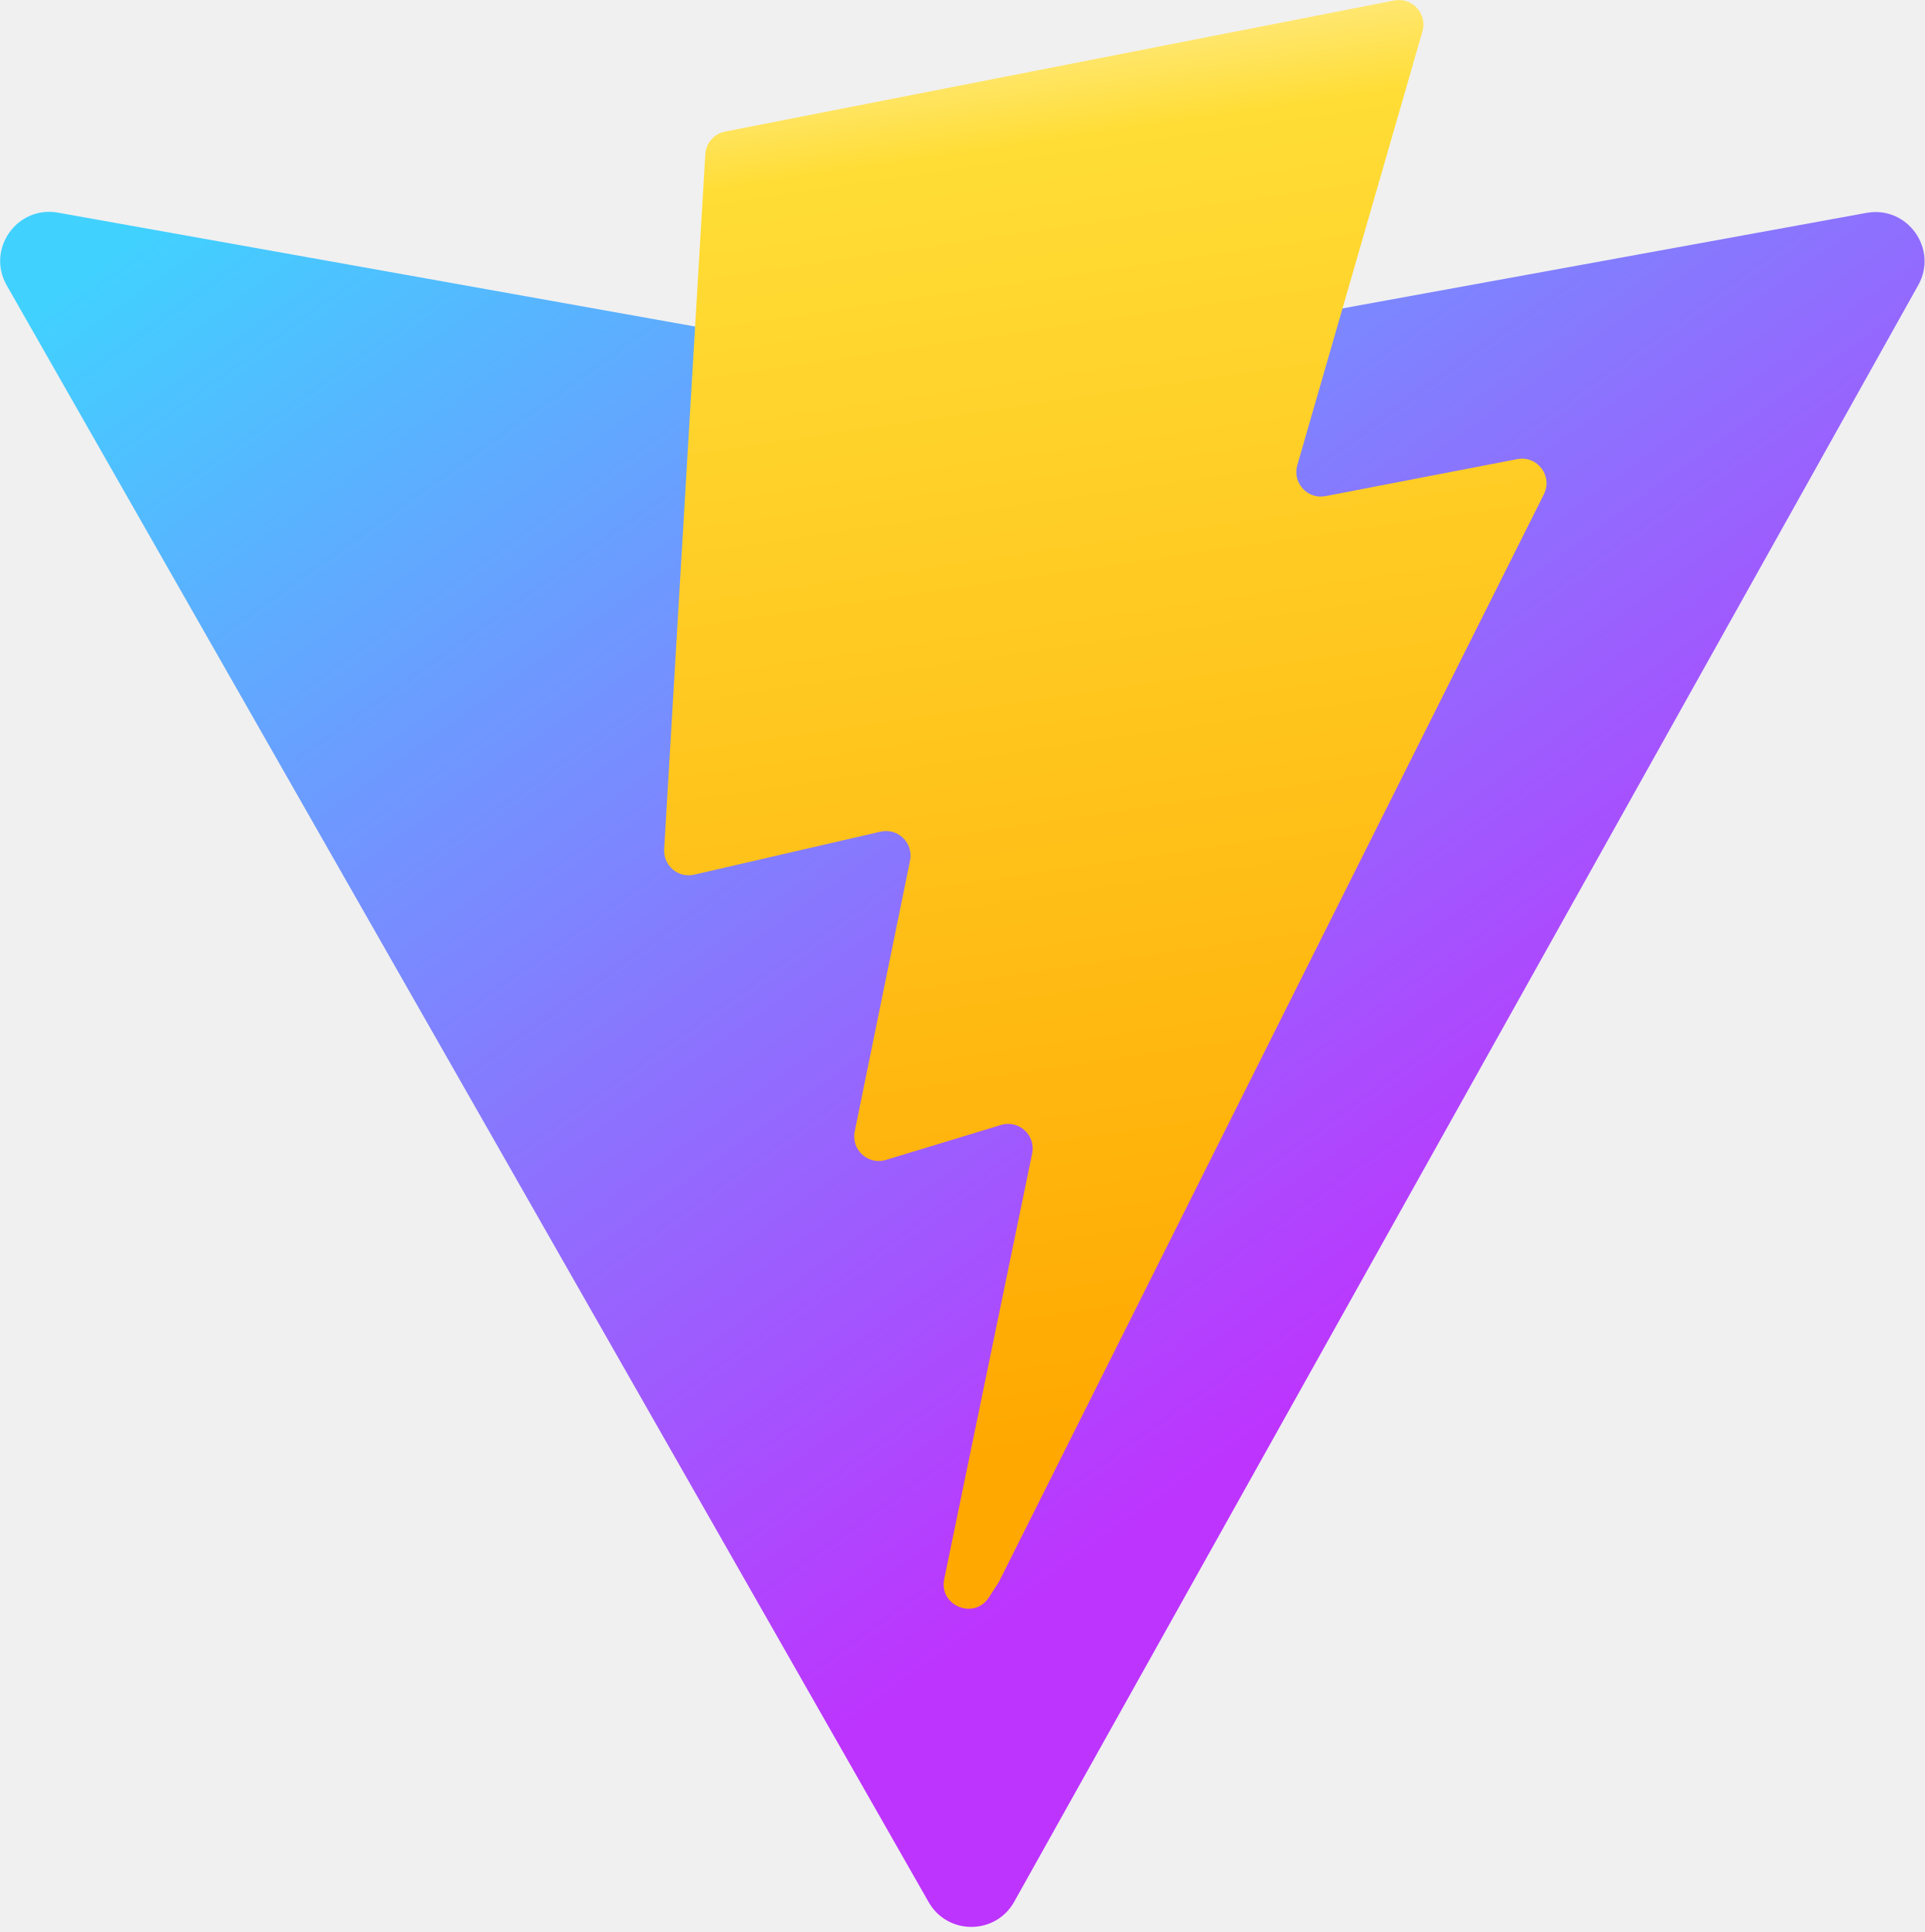
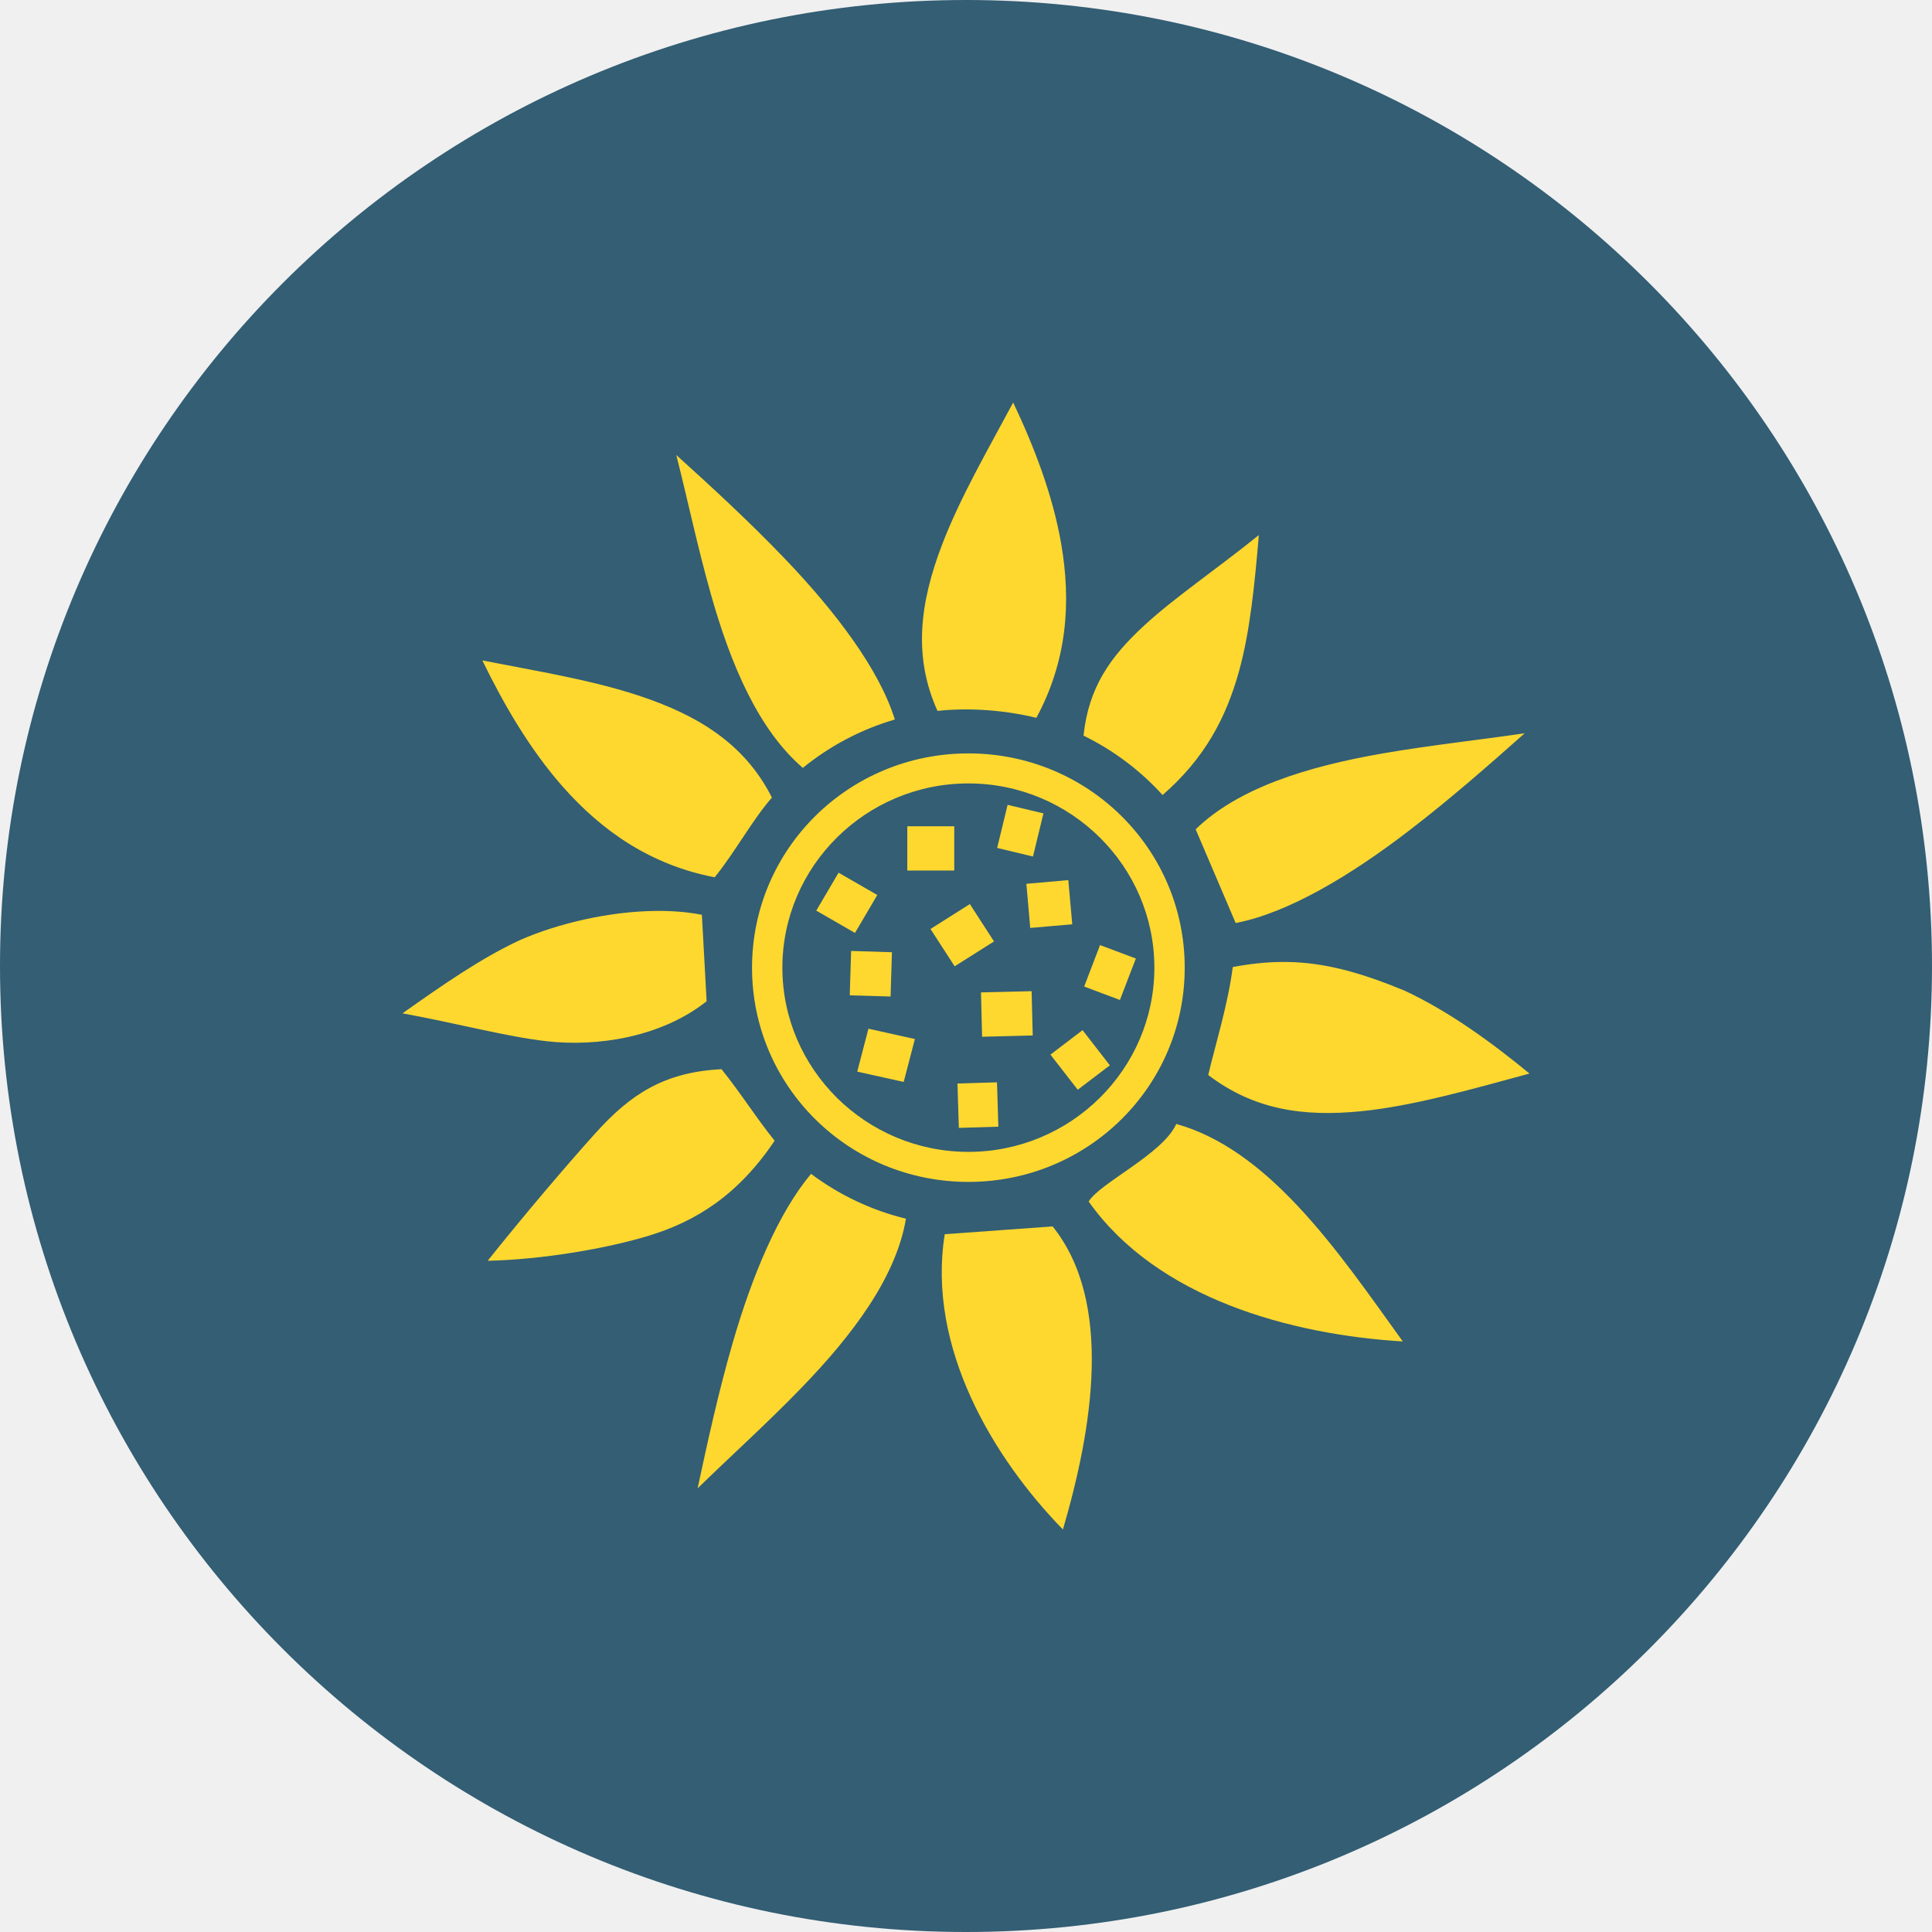
- <svg xmlns="http://www.w3.org/2000/svg" aria-hidden="true" role="img" class="iconify iconify--logos" width="31.88" height="32" preserveAspectRatio="xMidYMid meet" viewBox="0 0 256 257">
+ <svg xmlns="http://www.w3.org/2000/svg" width="24" height="24" viewBox="0 0 24 24" fill="none">
+   <circle cx="12" cy="12" r="12" fill="#335E74" />
+   <g clip-path="url(#clip0_1_7)">
+     <path d="M12.586 5C12.272 5.588 11.924 6.184 11.699 6.776C11.43 7.483 11.339 8.153 11.646 8.831C12.055 8.787 12.497 8.825 12.874 8.917C13.255 8.212 13.309 7.484 13.182 6.753C13.078 6.152 12.849 5.555 12.586 5ZM8.401 5.652C8.54 6.199 8.665 6.794 8.829 7.375C9.078 8.26 9.423 9.066 9.973 9.539C10.31 9.265 10.698 9.06 11.116 8.938C10.925 8.322 10.391 7.61 9.749 6.94C9.307 6.478 8.842 6.051 8.401 5.652ZM15.638 6.647C15.094 7.085 14.59 7.423 14.214 7.77C13.791 8.16 13.523 8.539 13.46 9.138C13.831 9.32 14.165 9.57 14.442 9.876C14.963 9.423 15.229 8.922 15.391 8.34C15.53 7.84 15.585 7.26 15.638 6.647ZM5.992 8.204C6.261 8.757 6.583 9.309 6.988 9.769C7.481 10.328 8.085 10.745 8.878 10.898C9.133 10.583 9.348 10.182 9.589 9.908C9.252 9.239 8.669 8.885 7.943 8.644C7.338 8.443 6.65 8.334 5.992 8.204ZM18.94 9.109C18.376 9.192 17.766 9.257 17.167 9.361C16.238 9.523 15.38 9.789 14.853 10.302L15.35 11.466C15.992 11.344 16.769 10.884 17.513 10.311C18.021 9.921 18.495 9.504 18.94 9.109ZM12.03 9.359C10.542 9.359 9.342 10.547 9.342 12.021C9.342 13.494 10.542 14.682 12.03 14.682C13.517 14.682 14.717 13.494 14.717 12.021C14.717 10.547 13.517 9.359 12.03 9.359ZM12.03 9.732C13.303 9.732 14.34 10.76 14.34 12.021C14.34 13.281 13.303 14.309 12.03 14.309C10.757 14.309 9.719 13.281 9.719 12.021C9.719 10.76 10.757 9.732 12.03 9.732ZM12.517 9.998L12.387 10.533L12.832 10.64L12.962 10.104L12.517 9.998ZM11.271 10.264V10.814H11.854V10.264H11.271ZM10.417 10.841L10.14 11.312L10.621 11.589L10.898 11.118L10.417 10.841ZM13.271 10.933L12.75 10.979L12.798 11.527L13.32 11.482L13.271 10.933ZM12.048 11.231L11.559 11.54L11.859 12.004L12.348 11.695L12.048 11.231ZM8.146 11.316C7.551 11.322 6.915 11.478 6.462 11.677C5.987 11.896 5.506 12.23 5 12.588C5.69 12.714 6.276 12.875 6.787 12.934C7.421 13.007 8.213 12.885 8.778 12.438L8.719 11.364C8.538 11.328 8.344 11.314 8.146 11.316ZM13.665 11.74L13.468 12.255L13.912 12.422L14.11 11.907L13.665 11.74ZM10.573 11.813L10.556 12.364L11.063 12.379L11.08 11.829L10.573 11.813ZM15.912 11.95C15.722 11.952 15.526 11.973 15.314 12.013C15.253 12.484 15.101 12.964 15.009 13.354C15.575 13.785 16.187 13.876 16.909 13.804C17.54 13.741 18.252 13.54 19 13.336C18.51 12.934 17.994 12.561 17.446 12.305C16.905 12.083 16.466 11.958 15.993 11.95C15.966 11.95 15.939 11.95 15.912 11.95L15.912 11.95ZM12.815 12.313L12.186 12.328L12.2 12.879L12.829 12.863L12.815 12.313ZM10.788 12.779L10.649 13.312L11.226 13.44L11.365 12.907L10.788 12.779ZM13.448 12.797L13.049 13.101L13.388 13.537L13.787 13.234L13.448 12.797ZM8.963 13.282C8.241 13.318 7.826 13.602 7.4 14.073C7.044 14.468 6.514 15.09 6.058 15.662C6.73 15.647 7.519 15.513 8.042 15.356C8.658 15.171 9.172 14.838 9.623 14.171C9.366 13.849 9.216 13.597 8.963 13.282H8.963ZM12.385 13.445L11.894 13.46L11.911 14.011L12.402 13.996L12.385 13.445ZM14.612 13.962C14.447 14.335 13.661 14.695 13.524 14.926C14.375 16.128 16.029 16.579 17.426 16.664C17.023 16.105 16.597 15.487 16.116 14.976C15.66 14.492 15.169 14.118 14.612 13.962ZM10.075 14.582C9.669 15.067 9.344 15.844 9.101 16.684C8.924 17.297 8.79 17.91 8.666 18.489C9.072 18.092 9.526 17.684 9.947 17.249C10.6 16.576 11.133 15.861 11.254 15.139C10.827 15.035 10.426 14.845 10.075 14.582V14.582ZM13.076 15.235L11.736 15.332C11.511 16.735 12.338 18.112 13.204 19C13.572 17.744 13.832 16.176 13.076 15.235Z" fill="#FFD82F" />
+   </g>
  <defs>
-     <linearGradient id="IconifyId1813088fe1fbc01fb466" x1="-.828%" x2="57.636%" y1="7.652%" y2="78.411%">
-       <stop offset="0%" stop-color="#41D1FF" />
-       <stop offset="100%" stop-color="#BD34FE" />
-     </linearGradient>
-     <linearGradient id="IconifyId1813088fe1fbc01fb467" x1="43.376%" x2="50.316%" y1="2.242%" y2="89.03%">
-       <stop offset="0%" stop-color="#FFEA83" />
-       <stop offset="8.333%" stop-color="#FFDD35" />
-       <stop offset="100%" stop-color="#FFA800" />
-     </linearGradient>
+     <clipPath id="clip0_1_7">
+       <rect width="14" height="14" fill="white" transform="translate(5 5)" />
+     </clipPath>
  </defs>
-   <path fill="url(#IconifyId1813088fe1fbc01fb466)" d="M255.153 37.938L134.897 252.976c-2.483 4.44-8.862 4.466-11.382.048L.875 37.958c-2.746-4.814 1.371-10.646 6.827-9.67l120.385 21.517a6.537 6.537 0 0 0 2.322-.004l117.867-21.483c5.438-.991 9.574 4.796 6.877 9.62Z" />
-   <path fill="url(#IconifyId1813088fe1fbc01fb467)" d="M185.432.063L96.44 17.501a3.268 3.268 0 0 0-2.634 3.014l-5.474 92.456a3.268 3.268 0 0 0 3.997 3.378l24.777-5.718c2.318-.535 4.413 1.507 3.936 3.838l-7.361 36.047c-.495 2.426 1.782 4.5 4.151 3.78l15.304-4.649c2.372-.72 4.652 1.36 4.15 3.788l-11.698 56.621c-.732 3.542 3.979 5.473 5.943 2.437l1.313-2.028l72.516-144.72c1.215-2.423-.88-5.186-3.54-4.672l-25.505 4.922c-2.396.462-4.435-1.77-3.759-4.114l16.646-57.705c.677-2.35-1.37-4.583-3.769-4.113Z" />
</svg>
